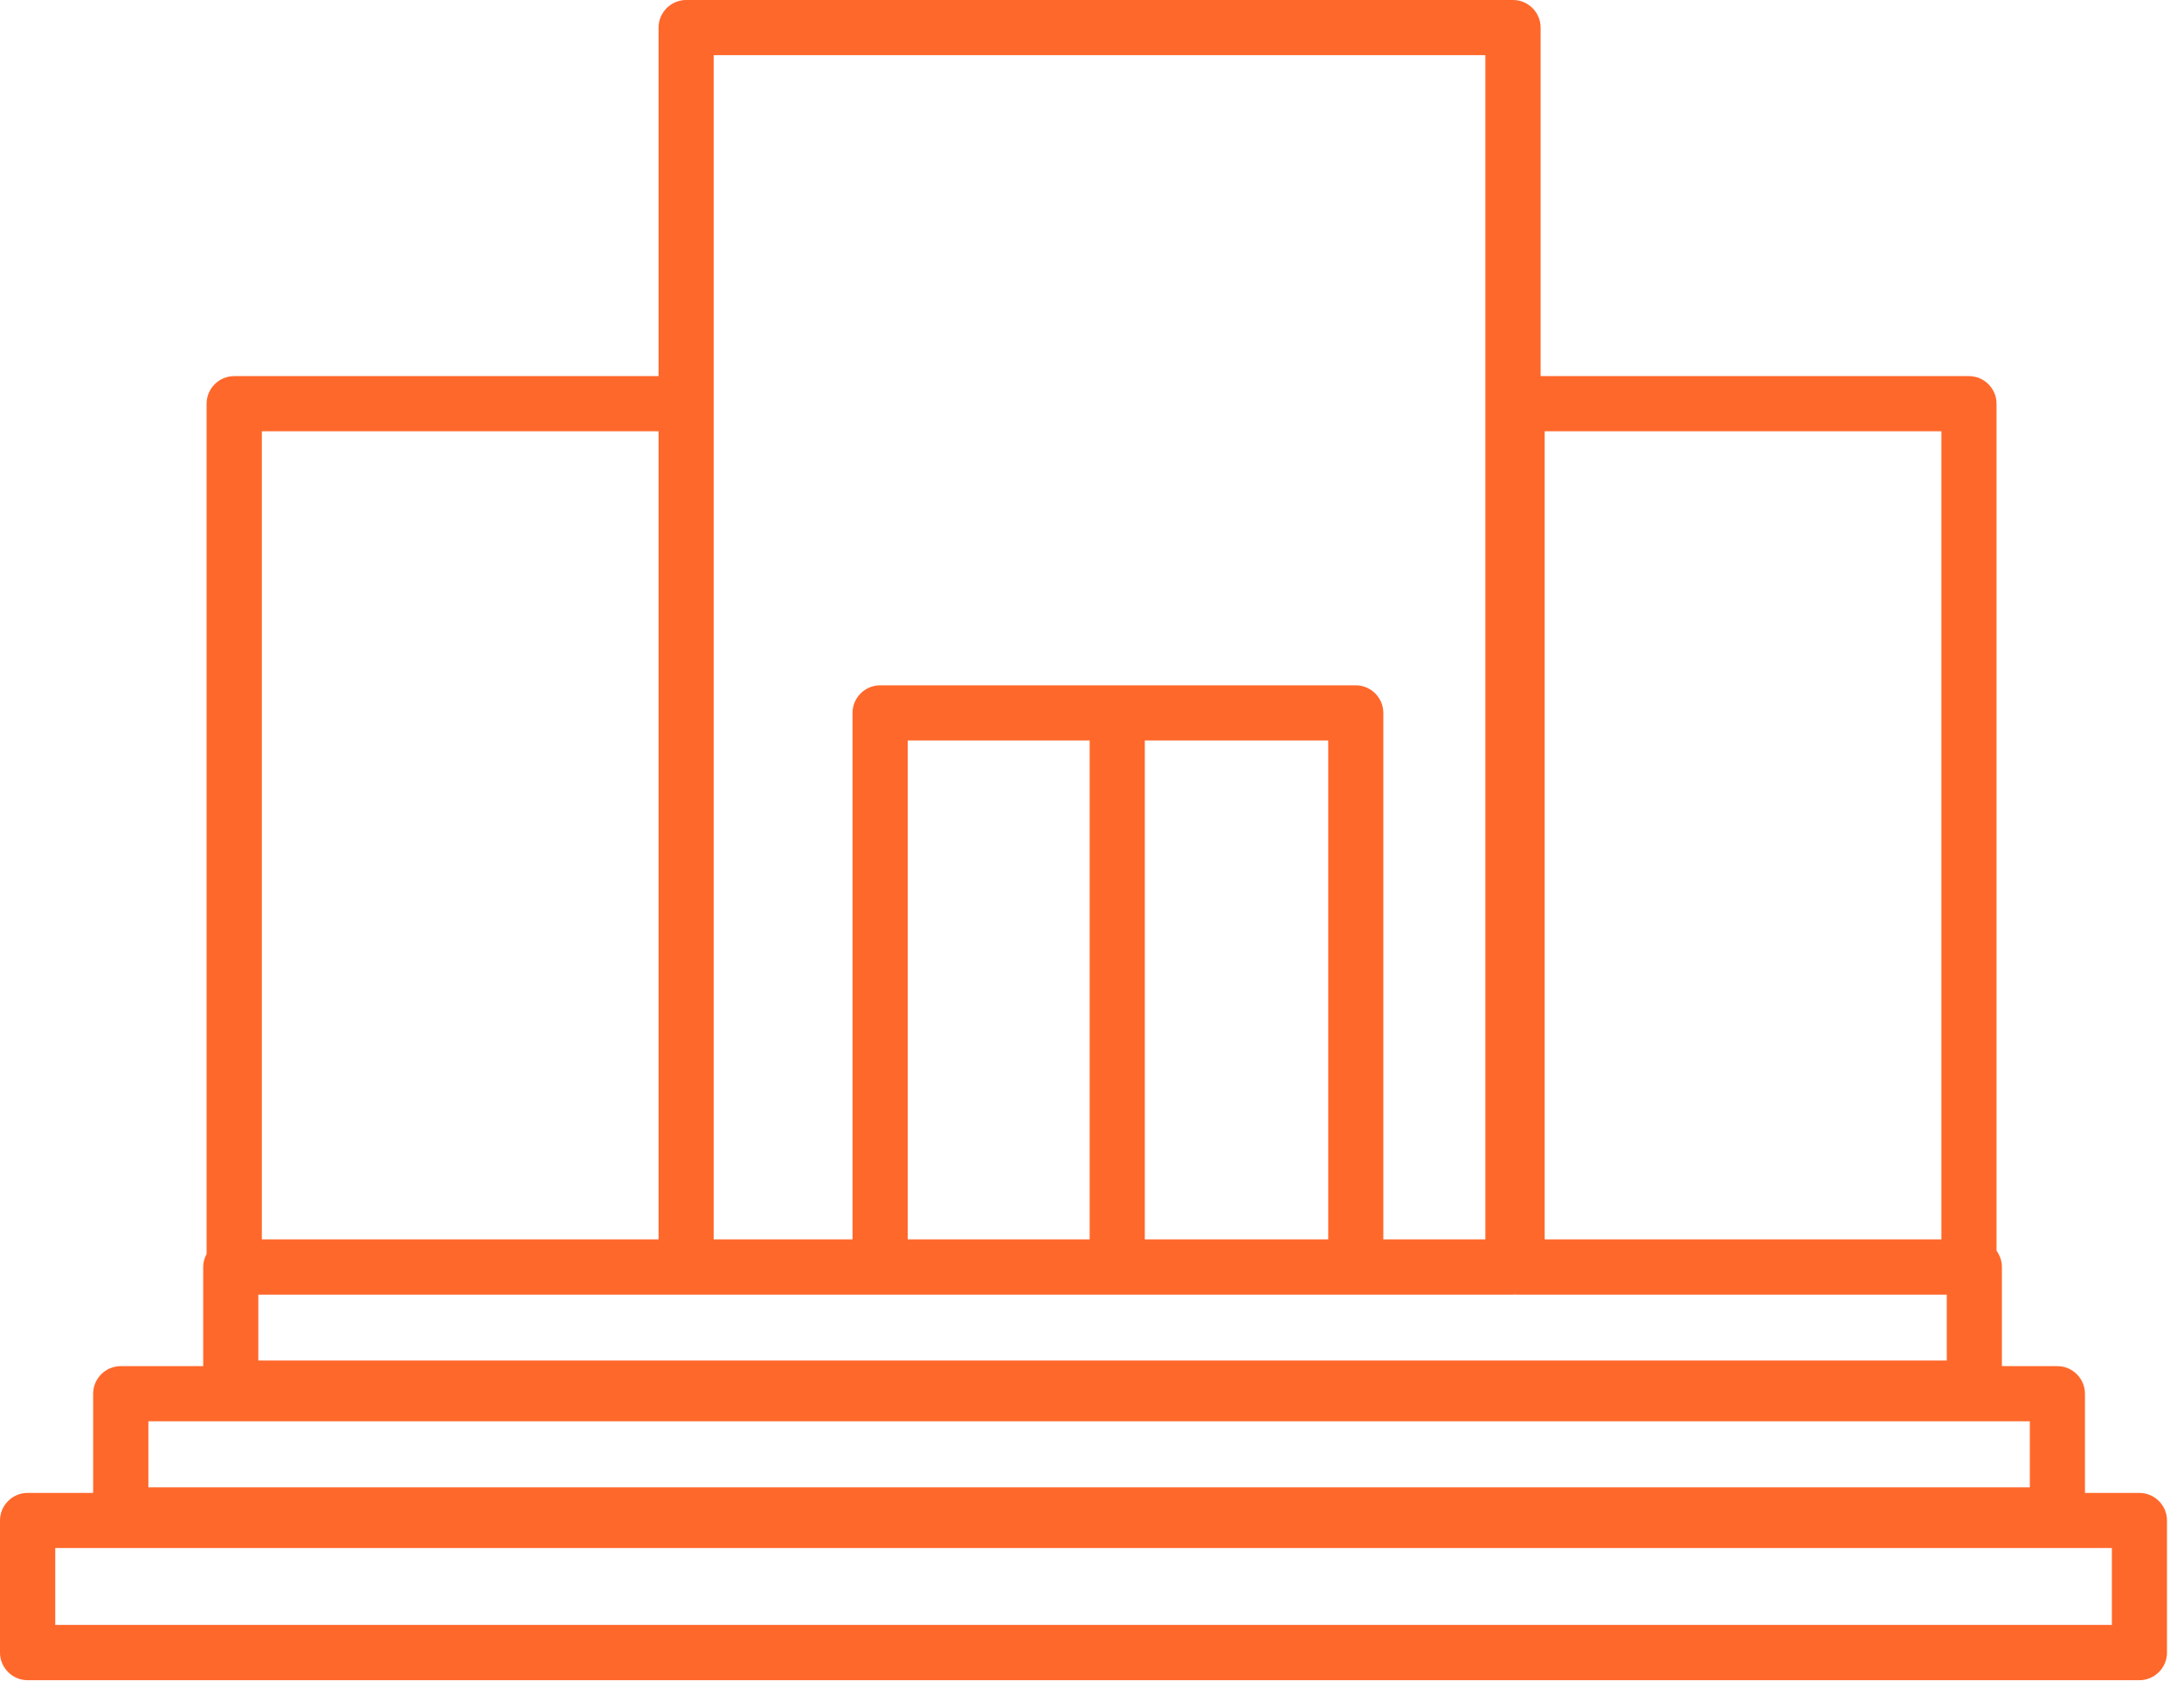
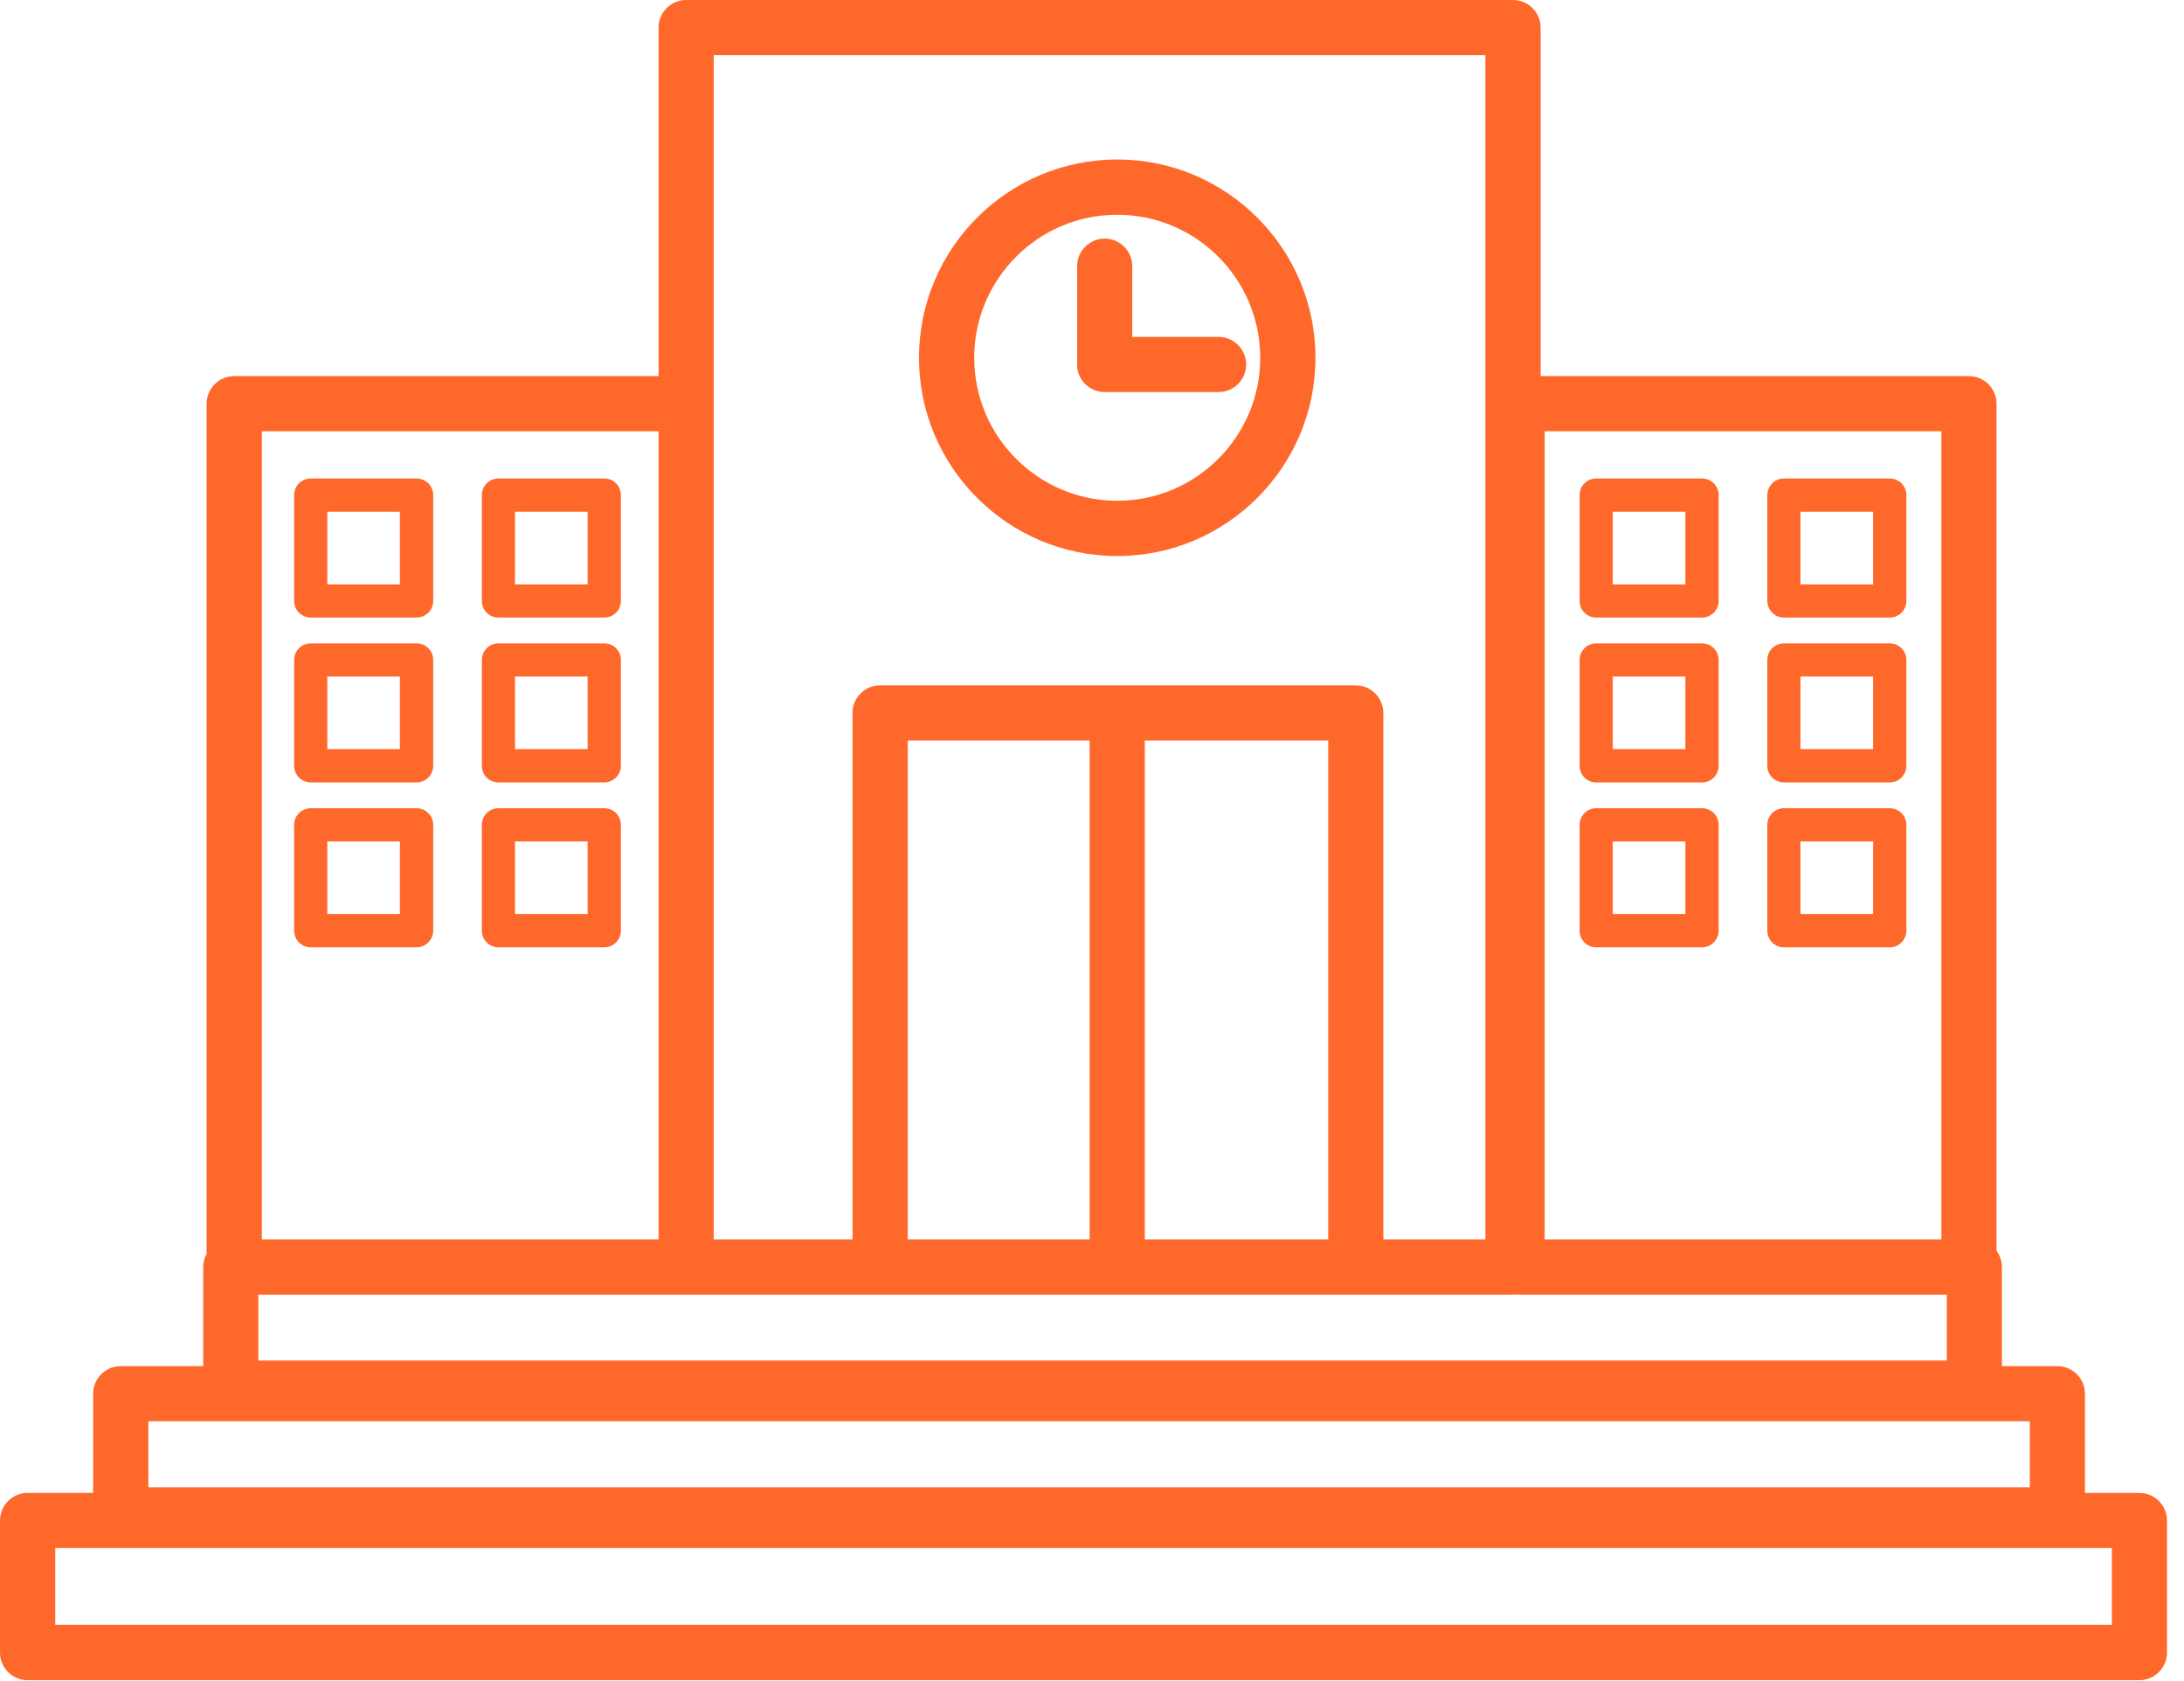
<svg xmlns="http://www.w3.org/2000/svg" width="104" height="80" viewBox="0 0 104 80" fill="none">
+   <path d="M14.796 29.404H19.838C20.272 29.404 20.628 29.053 20.628 28.614V23.572C20.628 23.138 20.277 22.782 19.838 22.782H14.796C14.362 22.782 14.006 23.133 14.006 23.572V28.614C14.006 29.048 14.357 29.404 14.796 29.404ZM19.043 24.367V27.824H15.586V24.367H19.043Z" fill="#FF682B" />
+   <path d="M23.734 29.404H28.776C29.21 29.404 29.566 29.053 29.566 28.614V23.572C29.566 23.138 29.215 22.782 28.776 22.782H23.734C23.3 22.782 22.945 23.133 22.945 23.572V28.614C22.945 29.048 23.295 29.404 23.734 29.404ZM27.981 24.367V27.824H24.524V24.367H27.981Z" fill="#FF682B" />
+   <path d="M14.796 37.254H19.838C20.272 37.254 20.628 36.899 20.628 36.465V31.423C20.628 30.988 20.277 30.633 19.838 30.633H14.796C14.362 30.633 14.006 30.983 14.006 31.423V36.465C14.006 36.899 14.357 37.254 14.796 37.254ZM19.043 32.212V35.669H15.586V32.212H19.043Z" fill="#FF682B" />
+   <path d="M23.734 37.254H28.776C29.21 37.254 29.566 36.899 29.566 36.465V31.423C29.566 30.988 29.215 30.633 28.776 30.633H23.734C23.3 30.633 22.945 30.983 22.945 31.423V36.465C22.945 36.899 23.295 37.254 23.734 37.254ZM27.981 32.212V35.669H24.524V32.212H27.981Z" fill="#FF682B" />
+   <path d="M14.796 45.105H19.838C20.272 45.105 20.628 44.749 20.628 44.315V39.273C20.628 38.839 20.277 38.483 19.838 38.483H14.796C14.362 38.483 14.006 38.834 14.006 39.273V44.315C14.006 44.749 14.357 45.105 14.796 45.105ZM19.043 40.063V43.52H15.586V40.063H19.043Z" fill="#FF682B" />
+   <path d="M23.734 45.105H28.776C29.21 45.105 29.566 44.749 29.566 44.315V39.273C29.566 38.839 29.215 38.483 28.776 38.483H23.734C23.3 38.483 22.945 38.834 22.945 39.273V44.315C22.945 44.749 23.295 45.105 23.734 45.105ZM27.981 40.063V43.52H24.524V40.063H27.981Z" fill="#FF682B" />
+   <path d="M76.009 29.404H81.051C81.485 29.404 81.841 29.053 81.841 28.614V23.572C81.841 23.138 81.49 22.782 81.051 22.782H76.009C75.575 22.782 75.22 23.133 75.22 23.572V28.614C75.22 29.048 75.57 29.404 76.009 29.404ZM80.256 24.367V27.824H76.799V24.367H80.256Z" fill="#FF682B" />
+   <path d="M84.948 29.404H89.99C90.424 29.404 90.779 29.053 90.779 28.614V23.572C90.779 23.138 90.429 22.782 89.99 22.782H84.948C84.514 22.782 84.158 23.133 84.158 23.572V28.614C84.158 29.048 84.508 29.404 84.948 29.404ZM89.195 24.367V27.824H85.737V24.367H89.195Z" fill="#FF682B" />
+   <path d="M76.009 37.254H81.051C81.485 37.254 81.841 36.899 81.841 36.465V31.423C81.841 30.988 81.49 30.633 81.051 30.633H76.009C75.575 30.633 75.22 30.983 75.22 31.423V36.465C75.22 36.899 75.57 37.254 76.009 37.254ZM80.256 32.212V35.669H76.799V32.212H80.256Z" fill="#FF682B" />
+   <path d="M84.948 37.254H89.99C90.424 37.254 90.779 36.899 90.779 36.465V31.423C90.779 30.988 90.429 30.633 89.99 30.633H84.948C84.514 30.633 84.158 30.983 84.158 31.423V36.465C84.158 36.899 84.508 37.254 84.948 37.254ZM89.195 32.212V35.669H85.737V32.212H89.195Z" fill="#FF682B" />
+   <path d="M76.009 45.105H81.051C81.485 45.105 81.841 44.749 81.841 44.315V39.273C81.841 38.839 81.49 38.483 81.051 38.483H76.009C75.575 38.483 75.22 38.834 75.22 39.273V44.315C75.22 44.749 75.57 45.105 76.009 45.105ZM80.256 40.063V43.52H76.799V40.063H80.256Z" fill="#FF682B" />
+   <path d="M84.948 45.105H89.99C90.424 45.105 90.779 44.749 90.779 44.315V39.273C90.779 38.839 90.429 38.483 89.99 38.483H84.948C84.514 38.483 84.158 38.834 84.158 39.273V44.315C84.158 44.749 84.508 45.105 84.948 45.105ZM89.195 40.063V43.52H85.737V40.063H89.195Z" fill="#FF682B" />
+   <path d="M53.201 26.475C58.405 26.475 62.641 22.238 62.641 17.035C62.641 11.831 58.405 7.594 53.201 7.594C47.997 7.594 43.761 11.831 43.761 17.035C43.761 22.238 47.997 26.475 53.201 26.475ZM46.391 17.035C46.391 13.279 49.446 10.225 53.201 10.225C56.956 10.225 60.011 13.279 60.011 17.035C60.011 20.79 56.956 23.844 53.201 23.844C49.446 23.844 46.391 20.79 46.391 17.035Z" fill="#FF682B" />
  <path d="M101.878 71.083H99.284V66.36C99.284 65.638 98.692 65.047 97.971 65.047H95.329V60.324C95.329 60.037 95.23 59.77 95.073 59.55V19.221C95.073 18.499 94.482 17.908 93.76 17.908H73.363V1.313C73.363 0.591 72.772 0 72.05 0H32.673C31.951 0 31.36 0.591 31.36 1.313V17.908H11.151C10.429 17.908 9.838 18.499 9.838 19.221V59.707C9.738 59.89 9.676 60.099 9.676 60.324V65.047H5.748C5.026 65.047 4.435 65.638 4.435 66.36V71.083H1.313C0.591 71.083 0 71.674 0 72.395V78.687C0 79.409 0.591 80 1.313 80H101.878C102.599 80 103.19 79.409 103.19 78.687V72.395C103.19 71.674 102.599 71.083 101.878 71.083ZM12.301 61.642H32.673H41.909H64.561H72.045C72.066 61.642 72.082 61.637 72.103 61.637H72.186C72.207 61.637 72.223 61.642 72.244 61.642H92.704V64.78H12.301V61.642ZM33.985 19.221V2.626H70.732V59.011H65.873V33.944C65.873 33.222 65.282 32.631 64.561 32.631H41.909C41.187 32.631 40.596 33.222 40.596 33.944V59.011H33.985V19.221ZM92.448 59.011H73.556V20.534H92.448V59.011ZM63.248 59.011H54.514V35.256H63.248V59.011ZM51.888 59.011H43.227V35.256H51.888V59.011ZM31.36 59.011H12.469V20.534H31.36V59.011ZM96.658 67.673V70.816H7.066V67.673H96.658ZM100.565 73.708V77.369H2.631V73.708H100.565Z" fill="#FF682B" />
+   <path d="M52.599 18.666H58.028C58.384 18.666 58.718 18.525 58.964 18.274C59.21 18.023 59.346 17.694 59.341 17.354C59.341 16.632 58.75 16.041 58.028 16.041H53.917V12.673C53.917 11.951 53.326 11.36 52.605 11.36C51.883 11.36 51.292 11.951 51.292 12.673V17.123C51.292 17.155 51.297 17.181 51.302 17.212C51.297 17.259 51.286 17.306 51.286 17.354C51.286 18.075 51.877 18.666 52.599 18.666Z" fill="#FF682B" />
</svg>
